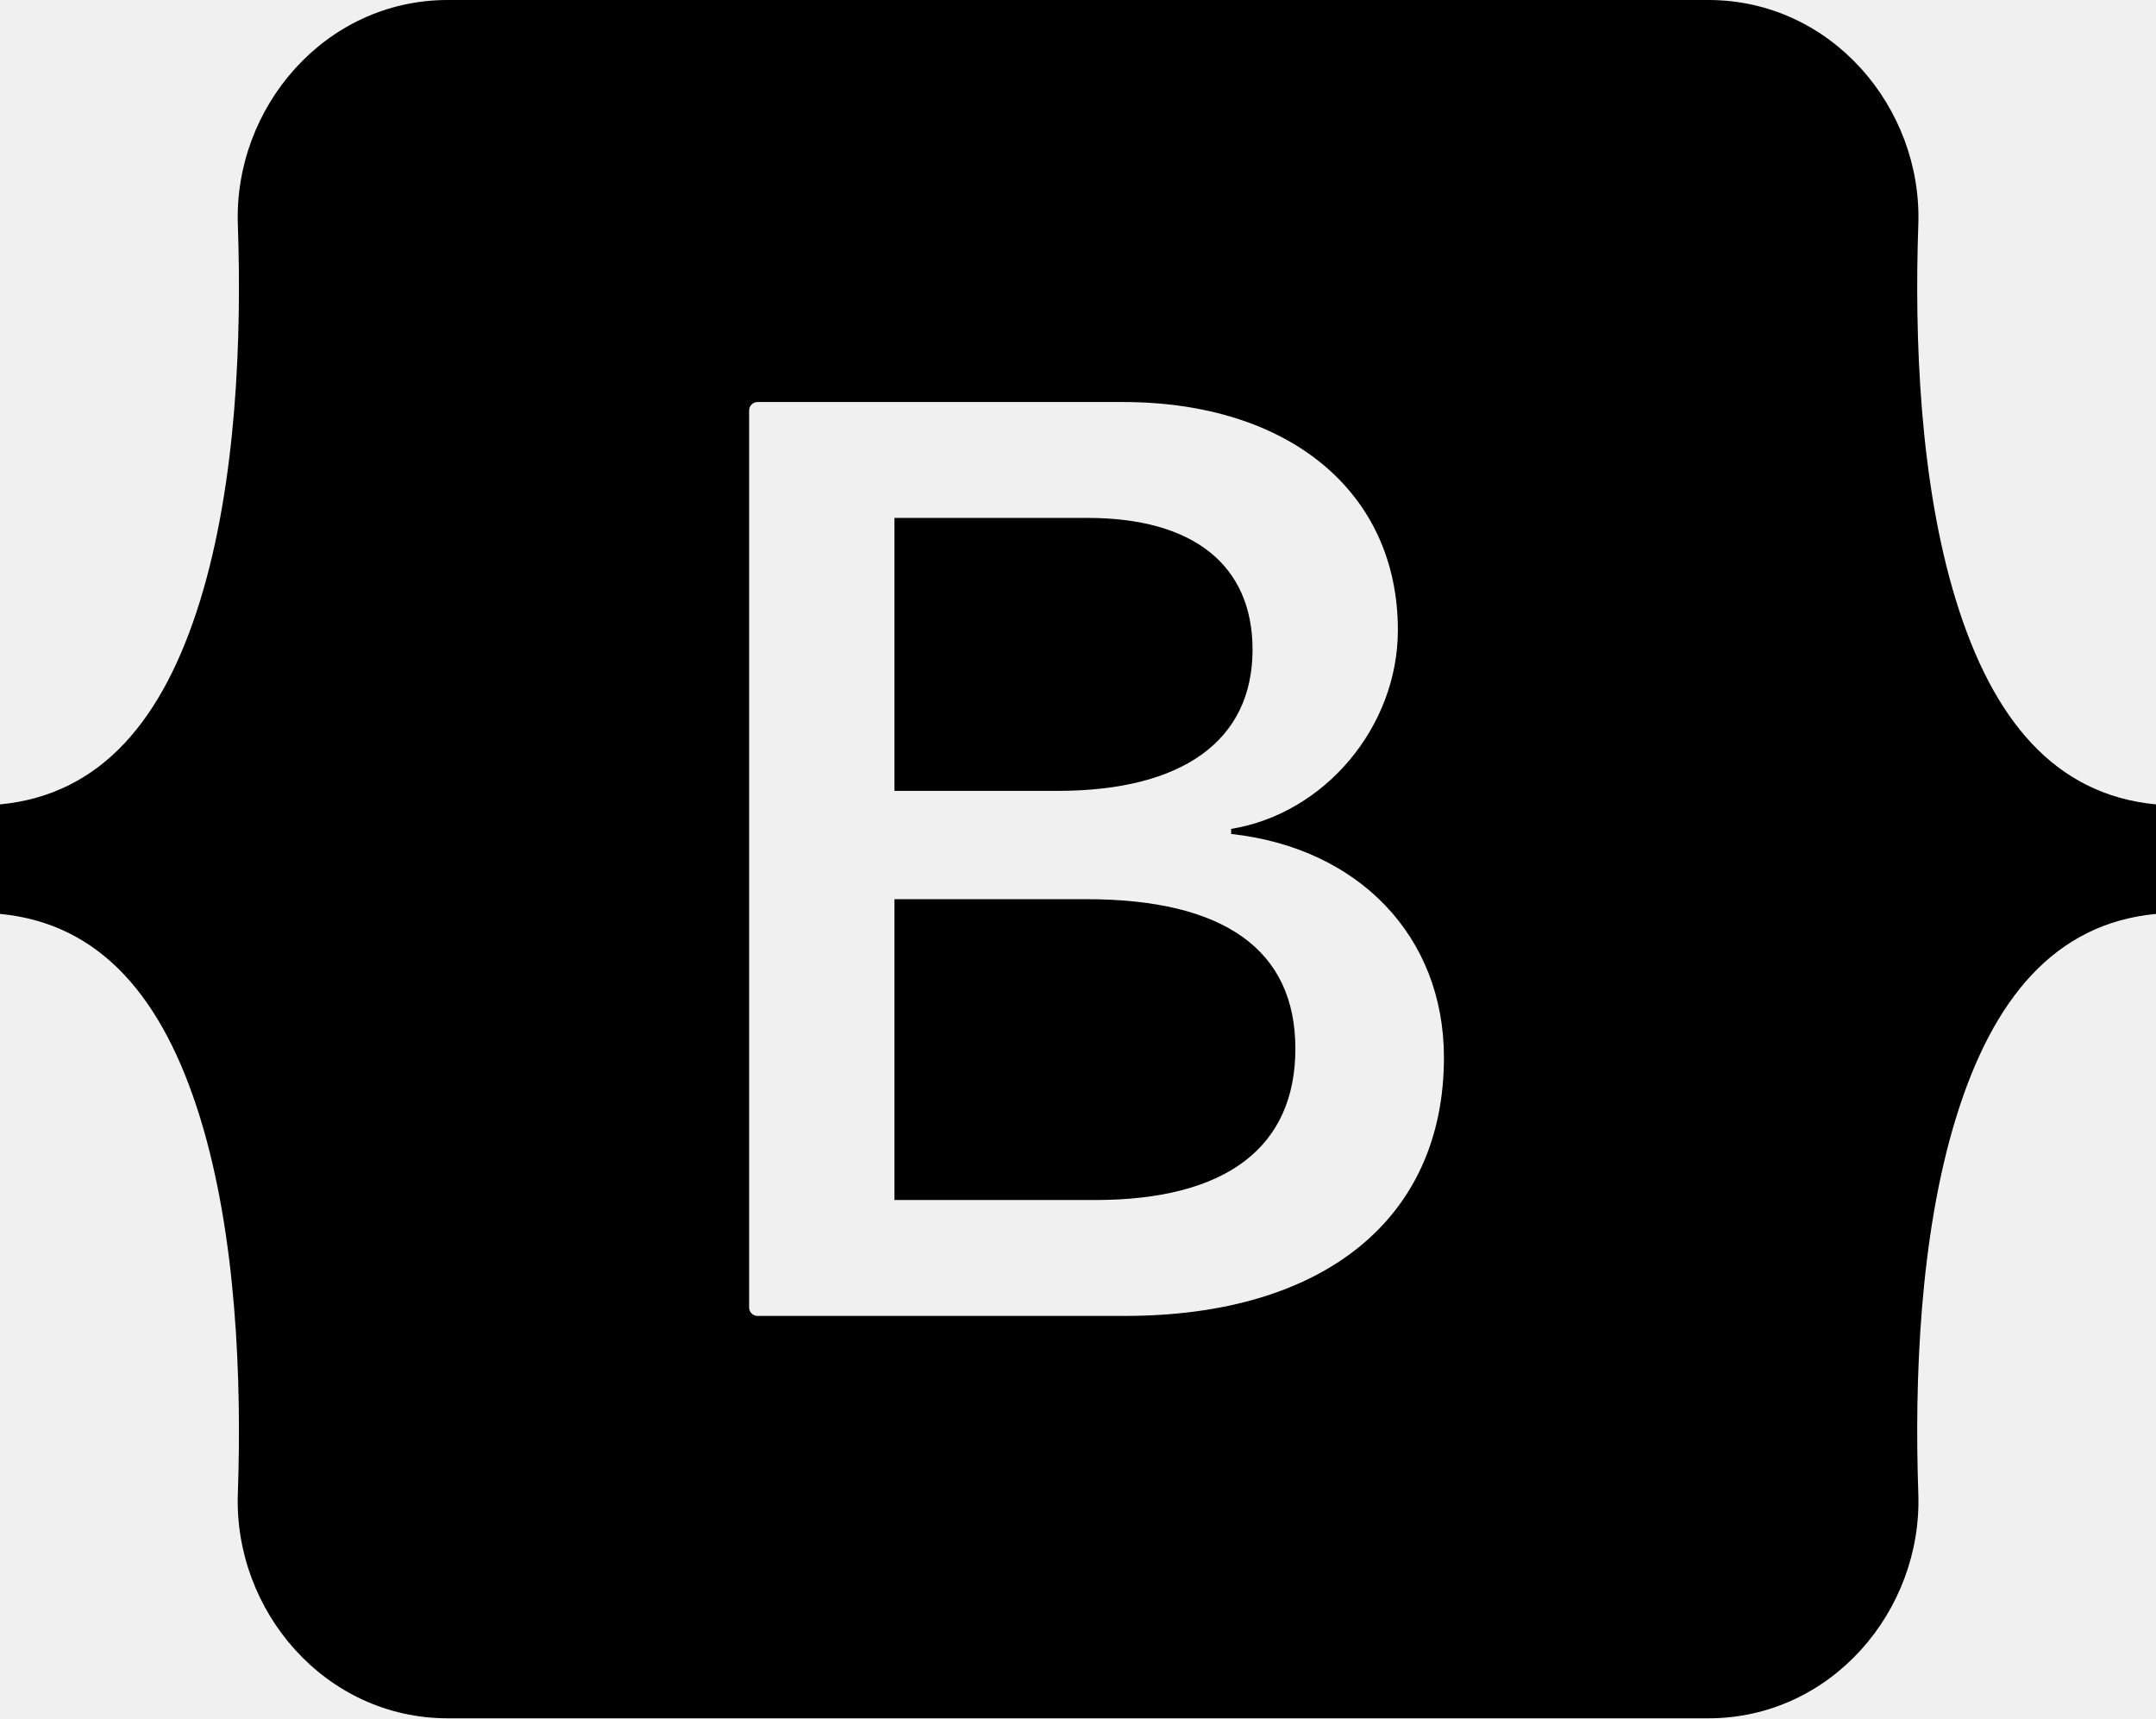
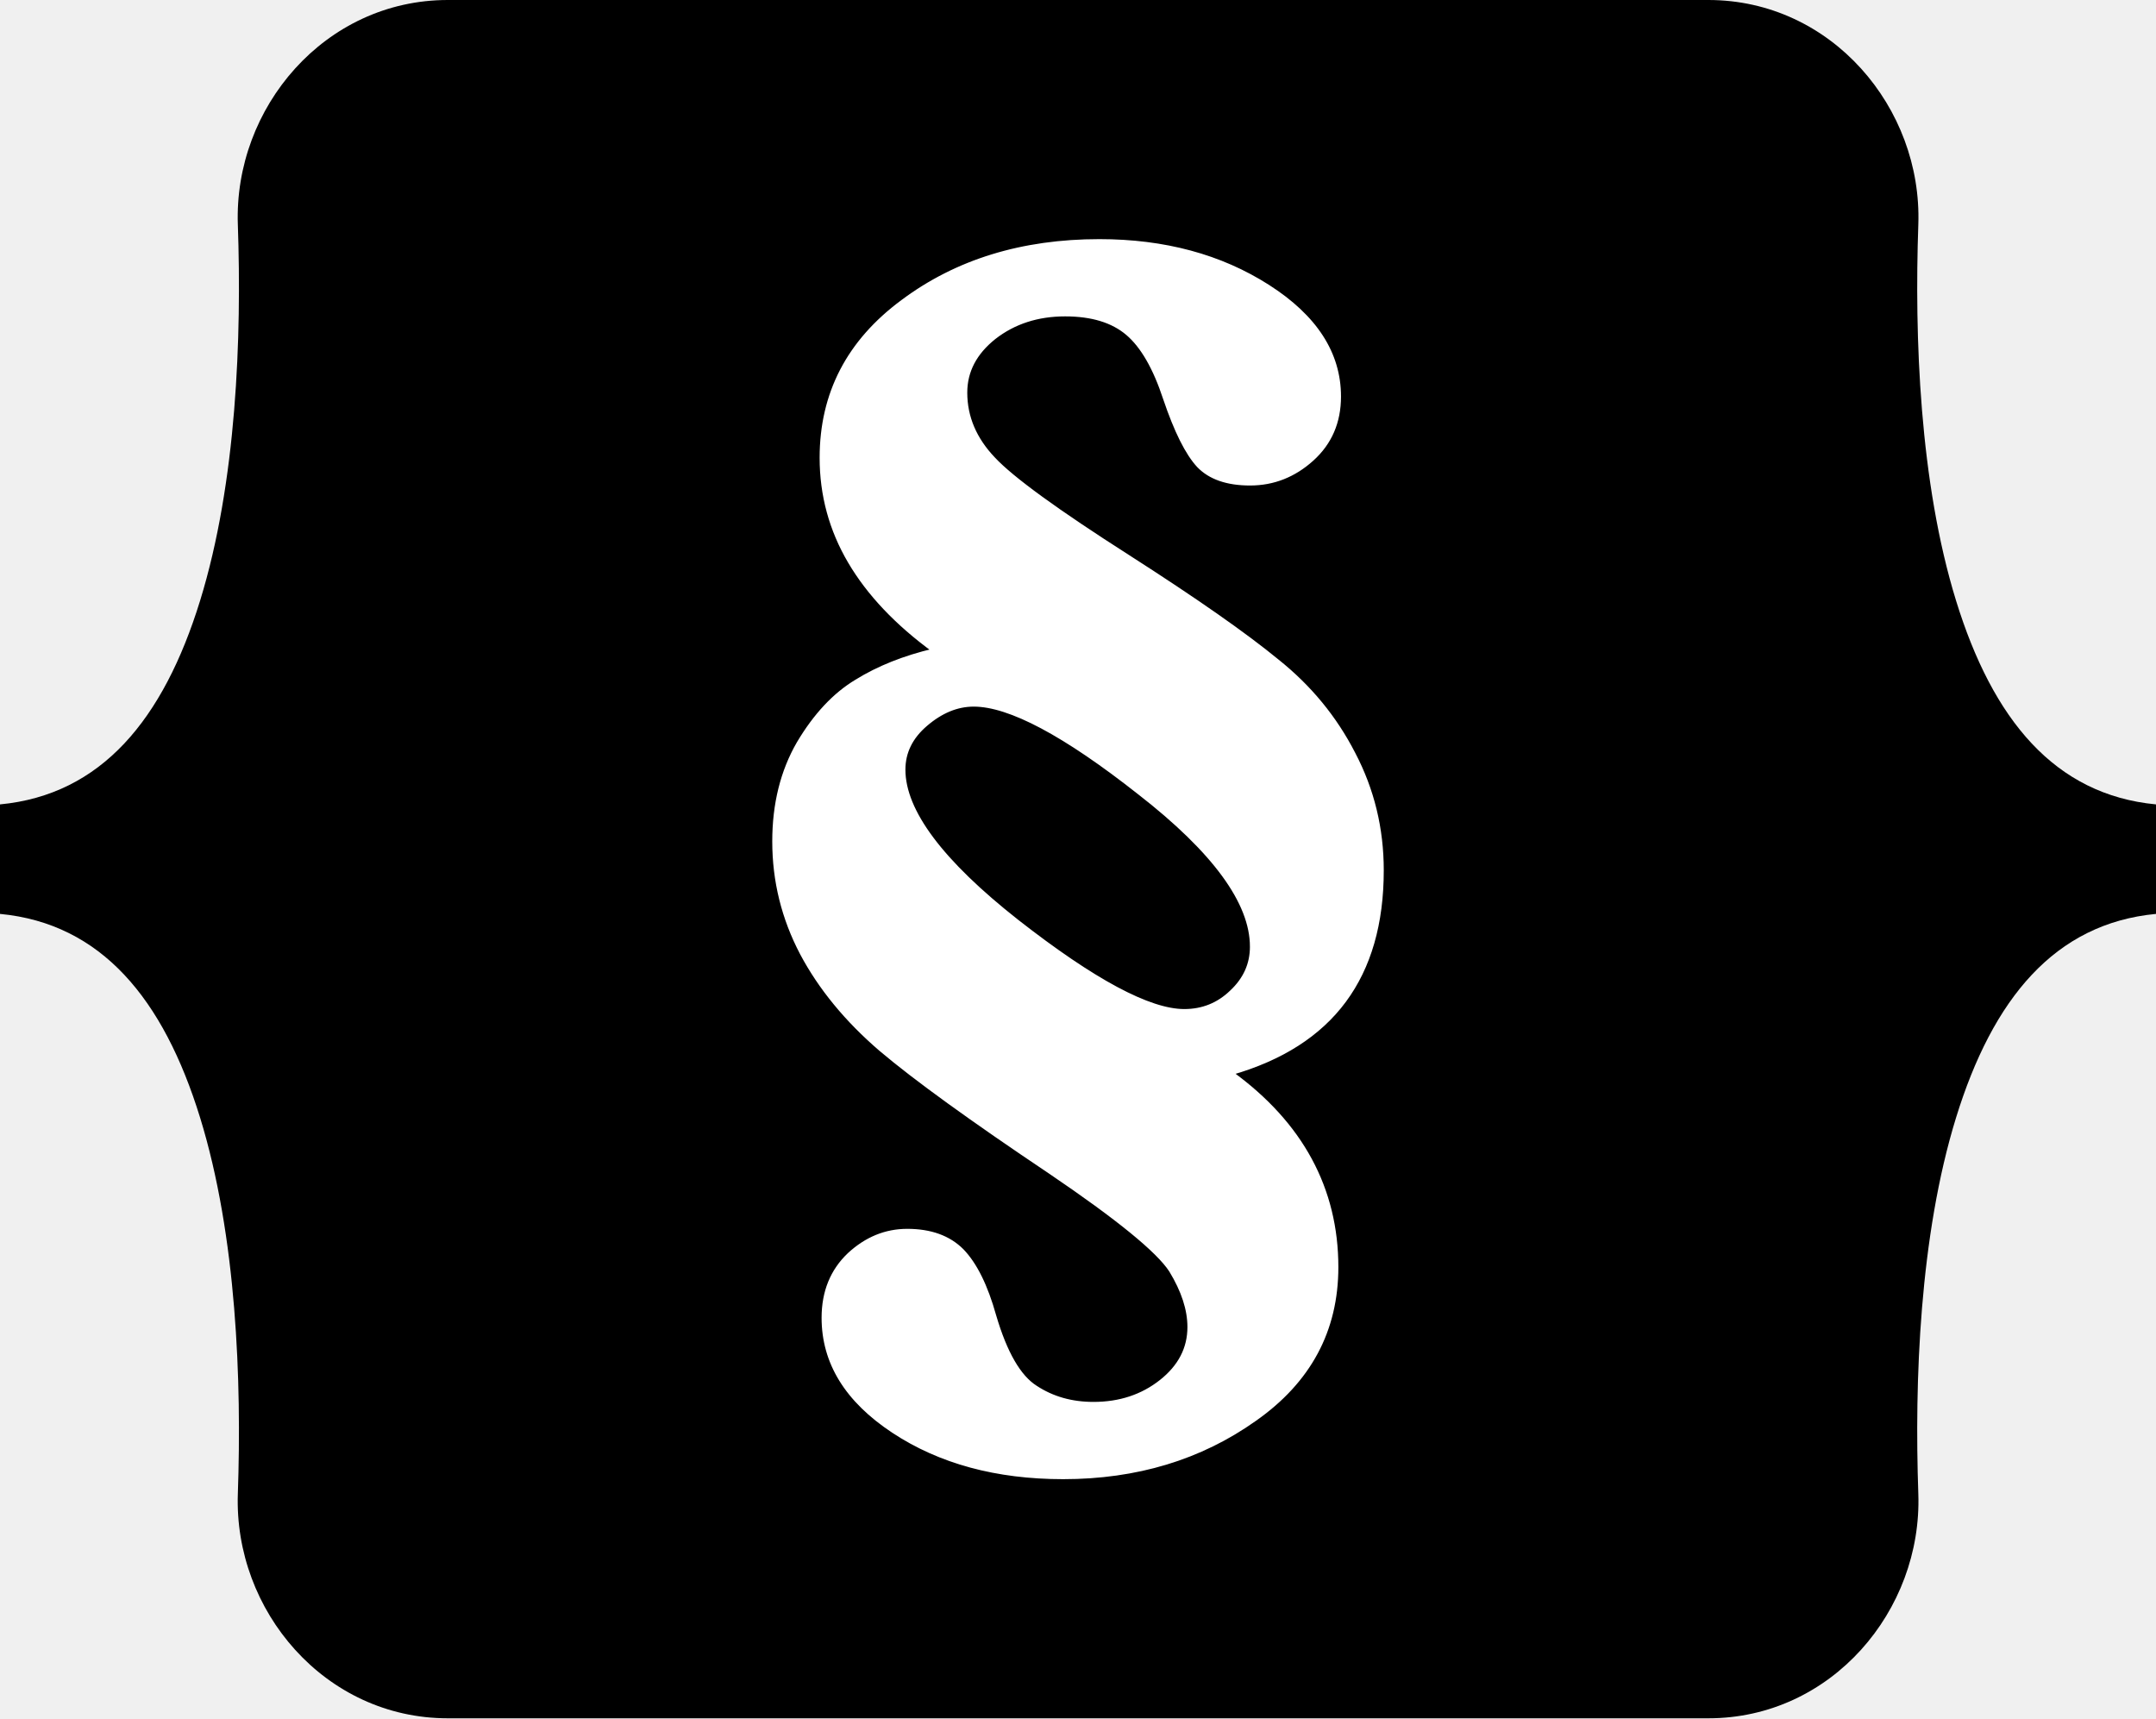
<svg xmlns="http://www.w3.org/2000/svg" width="512" height="408">
-   <path d="M106.342 0c-29.214 0-50.827 25.58-49.86 53.32.927 26.647-.278 61.165-8.966 89.31C38.802 170.862 24.07 188.707 0 191v26c24.069 2.293 38.802 20.138 47.516 48.37 8.688 28.145 9.893 62.663 8.965 89.311C55.515 382.42 77.128 408 106.342 408h299.353c29.214 0 50.827-25.58 49.861-53.319-.928-26.648.277-61.166 8.964-89.311 8.715-28.232 23.411-46.077 47.48-48.37v-26c-24.069-2.293-38.765-20.138-47.48-48.37-8.687-28.145-9.892-62.663-8.964-89.31C456.522 25.58 434.909 0 405.695 0H106.342zm236.559 251.102c0 38.197-28.501 61.355-75.798 61.355h-87.202a2 2 0 01-2-2v-213a2 2 0 012-2h86.74c39.439 0 65.322 21.354 65.322 54.138 0 23.008-17.409 43.61-39.594 47.219v1.203c30.196 3.309 50.532 24.212 50.532 53.085zm-84.58-128.125h-45.91v64.814h38.669c29.888 0 46.373-12.03 46.373-33.535 0-20.151-14.174-31.279-39.132-31.279zm-45.91 90.53v71.431h47.605c31.12 0 47.605-12.482 47.605-35.941 0-23.46-16.947-35.49-49.608-35.49h-45.602z" />
+   <path fill="#0" d="M56.481 53.32C55.515 25.58 77.128 0 106.342 0h299.353c29.214 0 50.827 25.58 49.861 53.32-.928 26.647.277 61.165 8.964 89.31 8.715 28.232 23.411 46.077 47.48 48.37v26c-24.069 2.293-38.765 20.138-47.48 48.37-8.687 28.145-9.892 62.663-8.964 89.311.966 27.739-20.647 53.319-49.861 53.319H106.342c-29.214 0-50.827-25.58-49.86-53.319.927-26.648-.278-61.166-8.966-89.311C38.802 237.138 24.07 219.293 0 217v-26c24.069-2.293 38.802-20.138 47.516-48.37 8.688-28.145 9.893-62.663 8.965-89.31z" />
+   <path fill="#fff" stroke="#fff" d="m 292.328,254.781 q 12.5,9.062 18.75,20.625 6.25,11.562 6.25,25.469 0,22.5 -19.375,36.094 -19.375,13.75 -45.469,13.75 -23.75,0 -40.312,-10.938 -16.562,-10.938 -16.562,-26.875 0,-9.219 6.094,-15 6.094,-5.625 13.75,-5.625 8.281,0 12.969,4.688 4.688,4.844 7.656,15.469 3.906,13.281 9.844,17.031 5.938,3.906 13.75,3.906 9.375,0 16.094,-5.312 6.719,-5.312 6.719,-12.969 0,-6.25 -4.375,-13.438 -4.531,-7.031 -28.75,-23.438 -27.969,-18.75 -40.156,-29.062 -12.188,-10.469 -18.75,-22.812 -6.562,-12.5 -6.562,-26.562 0,-13.281 5.781,-23.281 5.938,-10 13.75,-14.688 7.812,-4.844 18.438,-7.344 -13.281,-9.688 -20,-21.094 -6.719,-11.406 -6.719,-24.688 0,-22.812 19.219,-37.031 19.219,-14.375 46.719,-14.375 23.125,0 40,10.781 16.875,10.781 16.875,26.094 0,9.062 -6.406,14.844 -6.406,5.781 -14.688,5.781 -8.125,0 -12.188,-4.219 -4.062,-4.375 -7.969,-15.938 -3.594,-10.938 -8.906,-15.469 -5.312,-4.531 -14.844,-4.531 -9.844,0 -16.875,5.469 -6.875,5.469 -6.875,13.125 0,8.75 6.719,15.781 6.562,7.031 32.031,23.281 23.906,15.312 35.312,24.688 11.562,9.219 18.125,22.031 6.719,12.812 6.719,27.656 0,18.906 -8.906,30.938 -8.906,12.031 -26.875,17.188 z m 5,-30 q 0,-15.781 -26.719,-36.562 -26.562,-20.938 -39.375,-20.938 -5.938,0 -11.406,4.688 -5.312,4.531 -5.312,10.781 0,14.844 27.031,36.094 27.188,21.25 39.688,21.25 6.562,0 11.25,-4.531 4.844,-4.531 4.844,-10.781 z" />
</svg>
